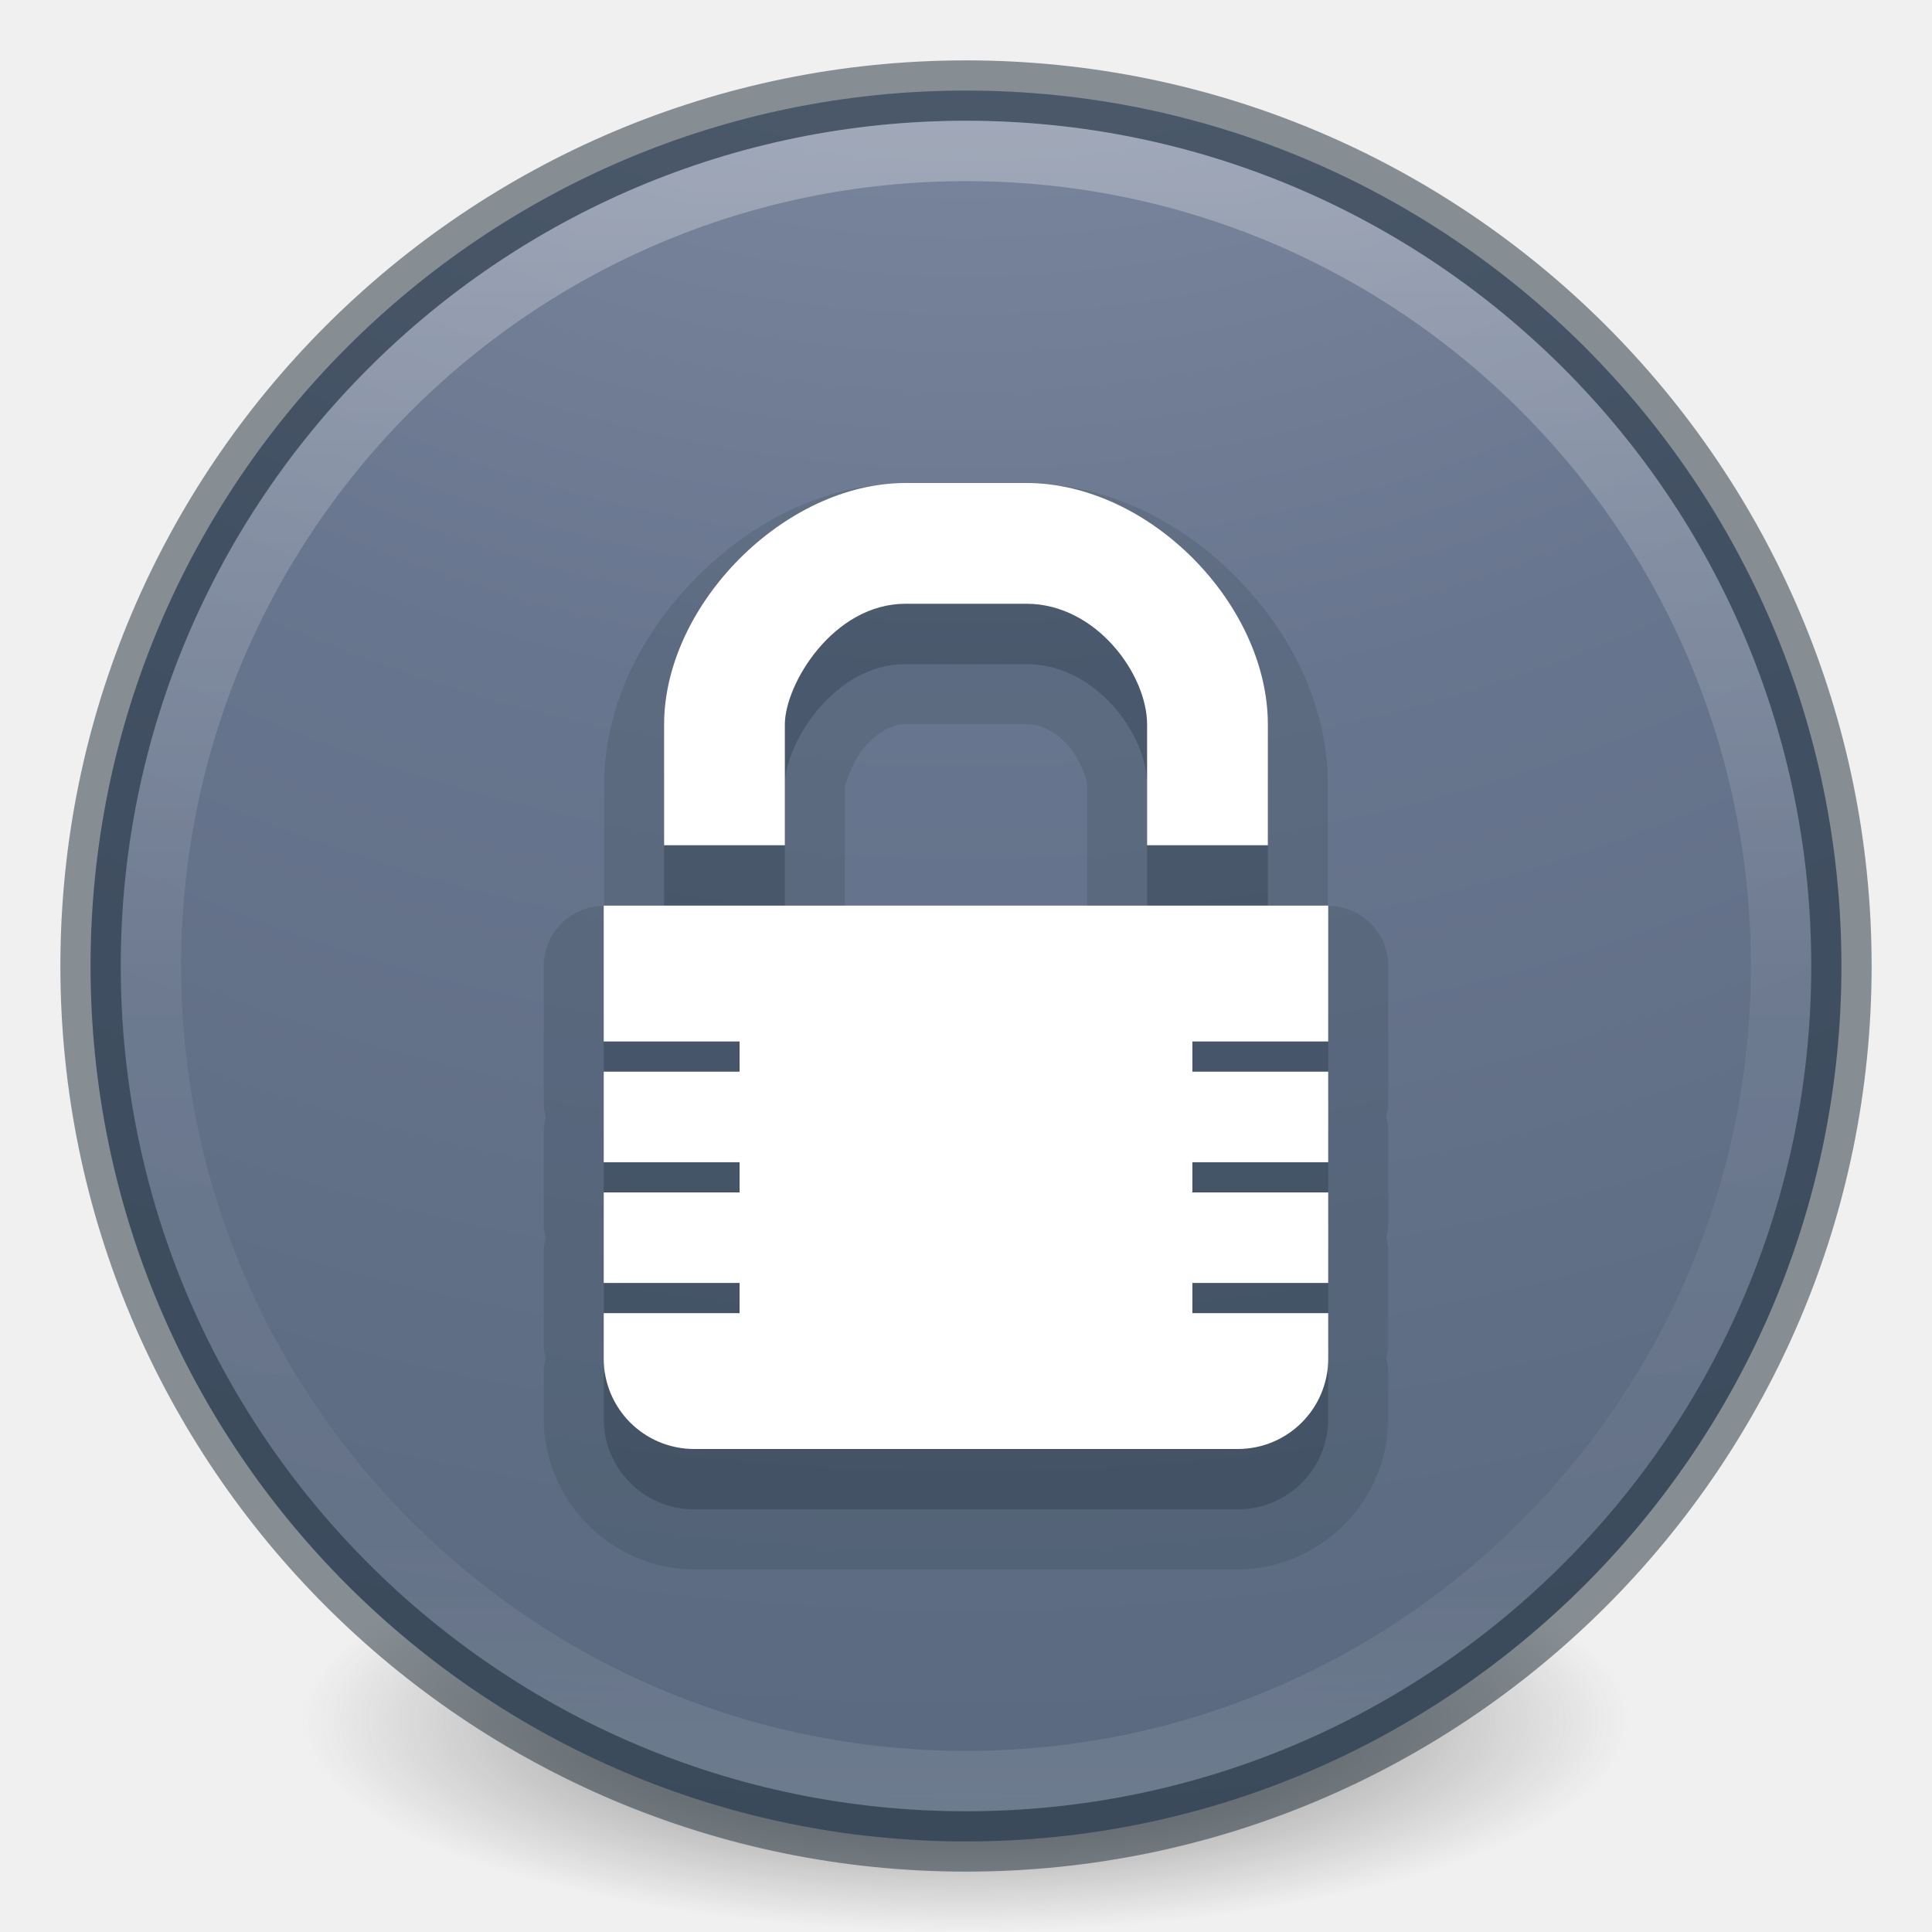
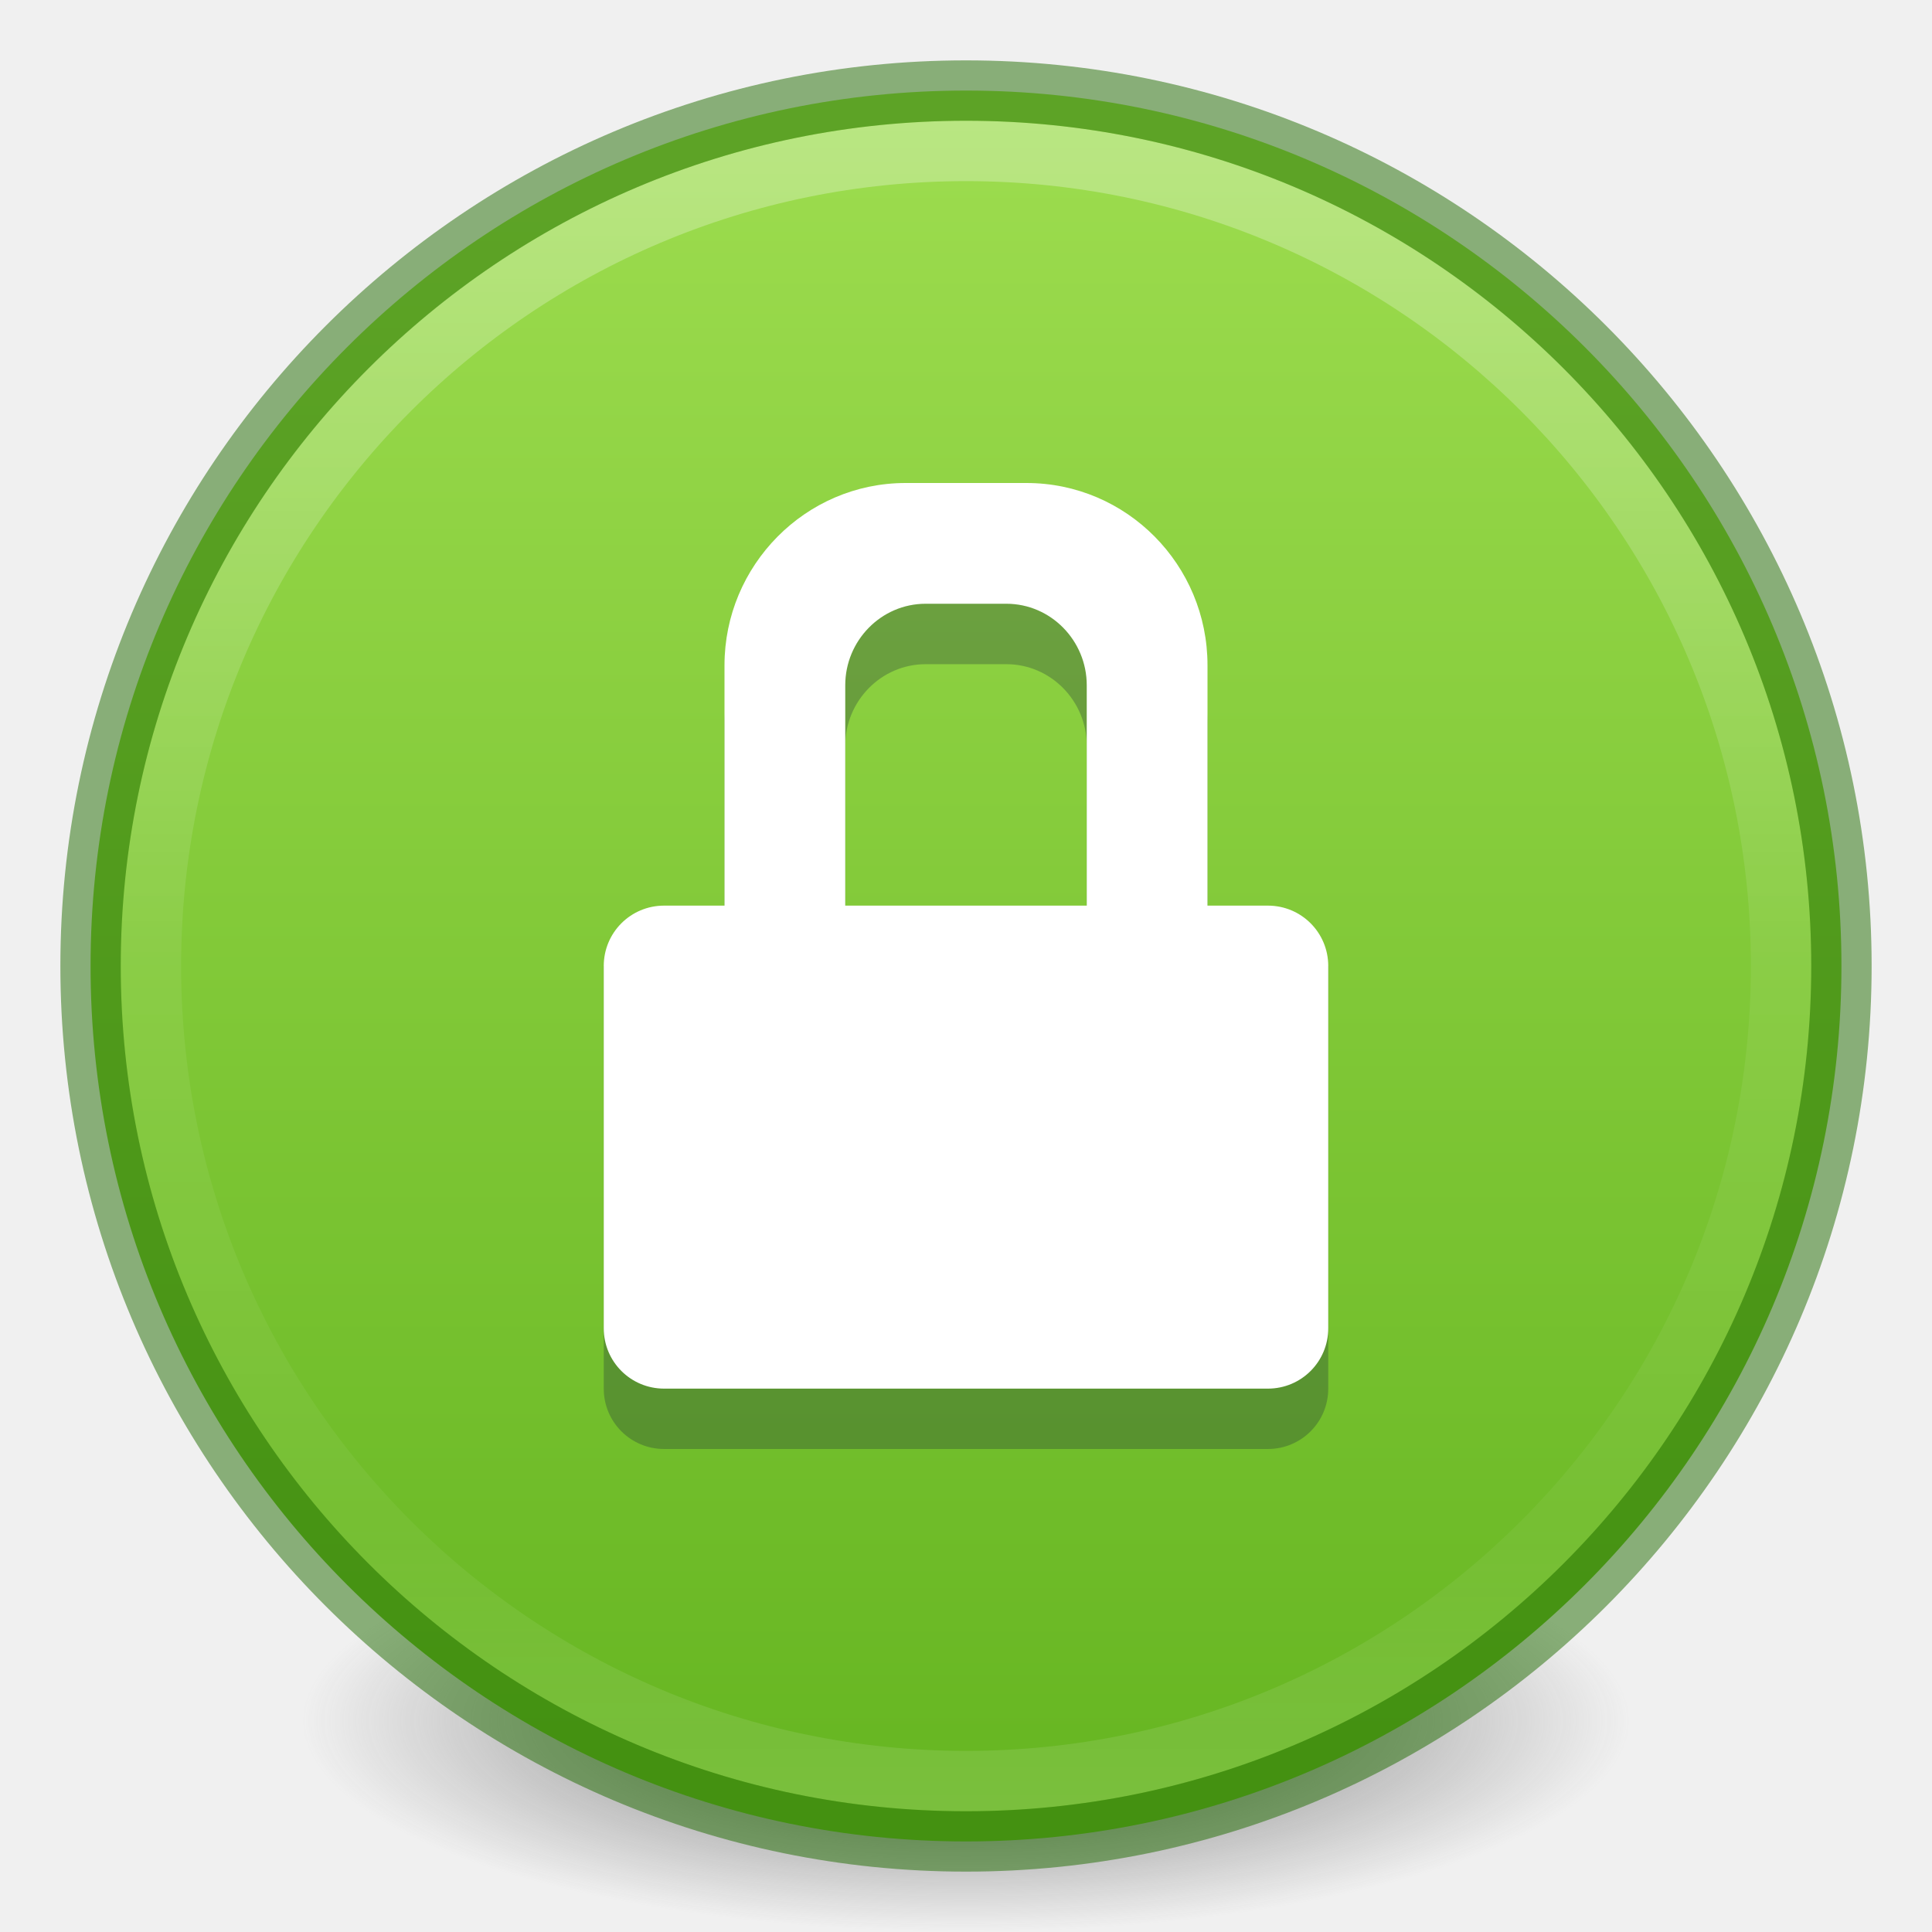
- <svg xmlns="http://www.w3.org/2000/svg" xmlns:xlink="http://www.w3.org/1999/xlink" id="svg4248" height="32" width="32" version="1.1">
+ <svg xmlns="http://www.w3.org/2000/svg" xmlns:xlink="http://www.w3.org/1999/xlink" version="1.1" width="32" height="32" id="svg4248">
  <defs id="defs4250">
    <linearGradient id="linearGradient4011-4">
-       <stop offset="0" style="stop-color:#ffffff;stop-opacity:1" id="stop4013-8" />
-       <stop offset="0.508" style="stop-color:#ffffff;stop-opacity:0.235" id="stop4015-5" />
-       <stop offset="0.835" style="stop-color:#ffffff;stop-opacity:0.157" id="stop4017-6" />
-       <stop offset="1" style="stop-color:#ffffff;stop-opacity:0.392" id="stop4019-1" />
+       <stop id="stop4013-8" style="stop-color:#ffffff;stop-opacity:1" offset="0" />
+       <stop id="stop4015-5" style="stop-color:#ffffff;stop-opacity:0.235" offset="0.508" />
+       <stop id="stop4017-6" style="stop-color:#ffffff;stop-opacity:0.157" offset="0.835" />
+       <stop id="stop4019-1" style="stop-color:#ffffff;stop-opacity:0.392" offset="1" />
    </linearGradient>
-     <linearGradient gradientTransform="matrix(0.7297297,0,0,0.7297297,-36.34607,-2.503931)" gradientUnits="userSpaceOnUse" xlink:href="#linearGradient4011-4" id="linearGradient3089" y2="44.341" x2="71.204" y1="6.238" x1="71.204" />
-     <radialGradient gradientTransform="matrix(0,4.750002,-5.024936,-1.3352823e-7,58.45962,-17.58541)" gradientUnits="userSpaceOnUse" xlink:href="#linearGradient2867-449-88-871-390-598-476-591-434-148-57-177-8-3-3-6-4-8-8-8-5" id="radialGradient3092" fy="8.45" fx="0.965" r="20" cy="8.45" cx="0.965" />
    <linearGradient id="linearGradient3820-7-2-2">
-       <stop offset="0" style="stop-color:#3d3d3d;stop-opacity:1" id="stop3822-2-6-36" />
-       <stop offset="0.5" style="stop-color:#686868;stop-opacity:0.498" id="stop3864-8-7-6" />
-       <stop offset="1" style="stop-color:#686868;stop-opacity:0" id="stop3824-1-2-4" />
+       <stop id="stop3822-2-6-36" style="stop-color:#3d3d3d;stop-opacity:1" offset="0" />
+       <stop id="stop3864-8-7-6" style="stop-color:#686868;stop-opacity:0.498" offset="0.5" />
+       <stop id="stop3824-1-2-4" style="stop-color:#686868;stop-opacity:0" offset="1" />
    </linearGradient>
-     <radialGradient gradientTransform="matrix(0.1752454,0,0,0.05575992,-1.37681,18.11857)" gradientUnits="userSpaceOnUse" xlink:href="#linearGradient3820-7-2-2" id="radialGradient3315" fy="186.171" fx="99.157" r="62.769" cy="186.171" cx="99.157" />
-     <linearGradient id="linearGradient2867-449-88-871-390-598-476-591-434-148-57-177-8-3-3-6-4-8-8-8-5">
-       <stop offset="0" style="stop-color:#919caf;stop-opacity:1" id="stop3750-1-0-7-6-6-1-3-9-3" />
-       <stop offset="0.262" style="stop-color:#68758e;stop-opacity:1" id="stop3752-3-7-4-0-32-8-923-0-7" />
-       <stop offset="0.705" style="stop-color:#485a6c;stop-opacity:1" id="stop3754-1-8-5-2-7-6-7-1-9" />
-       <stop offset="1" style="stop-color:#444c5c;stop-opacity:1" id="stop3756-1-6-2-6-6-1-96-6-0" />
+     <linearGradient y2="44.341" x2="71.204" y1="6.238" x1="71.204" gradientTransform="matrix(0.7297297,0,0,0.7297295,-36.34608,-2.503931)" gradientUnits="userSpaceOnUse" id="linearGradient3540" xlink:href="#linearGradient4011-4" />
+     <linearGradient xlink:href="#linearGradient930" id="linearGradient932" x1="10.86" y1="2.967" x2="10.86" y2="20.846" gradientUnits="userSpaceOnUse" gradientTransform="matrix(1.45,0,0,1.45,-1.4,-1.4)" />
+     <linearGradient id="linearGradient930">
+       <stop style="stop-color:#9bdb4d;stop-opacity:1" offset="0" id="stop926" />
+       <stop style="stop-color:#68b723;stop-opacity:1" offset="1" id="stop928" />
    </linearGradient>
+     <radialGradient gradientTransform="matrix(0.1752454,0,0,0.05574586,-1.376811,18.12155)" gradientUnits="userSpaceOnUse" xlink:href="#linearGradient3820-7-2-2" id="radialGradient4277" fy="186.171" fx="99.157" r="62.769" cy="186.171" cx="99.157" />
  </defs>
-   <path style="fill:url(#radialGradient3315);fill-opacity:1;stroke:none" id="path3818-0-2" d="m 27,28.499 a 11,3.5 0 1 1 -22,0 11,3.5 0 1 1 22,0 z" />
-   <path style="color:#000000;fill:url(#radialGradient3092);fill-opacity:1.0;fill-rule:nonzero;stroke:none;stroke-width:1;marker:none;visibility:visible;display:inline;overflow:visible;enable-background:accumulate" id="path2555" d="M 16,1.5 C 7.999,1.5 1.5,7.999 1.5,16 1.5,24.001 7.999,30.5 16,30.5 24.001,30.5 30.5,24.001 30.5,16 30.5,7.999 24.001,1.5 16,1.5 z" />
-   <path style="opacity:0.5;color:#000000;fill:none;stroke:#1c2c38;stroke-width:1;stroke-linecap:round;stroke-linejoin:round;stroke-miterlimit:4;stroke-opacity:1;stroke-dasharray:none;stroke-dashoffset:0;marker:none;visibility:visible;display:inline;overflow:visible;enable-background:accumulate;clip-rule:nonzero;isolation:auto;mix-blend-mode:normal;color-interpolation:sRGB;color-interpolation-filters:linearRGB;solid-color:#000000;solid-opacity:1;fill-opacity:1;fill-rule:nonzero;filter-blend-mode:normal;filter-gaussianBlur-deviation:0;color-rendering:auto;image-rendering:auto;shape-rendering:auto;text-rendering:auto" id="path2555-6" d="M 16,1.5 C 7.999,1.5 1.5,7.999 1.5,16 1.5,24.001 7.999,30.5 16,30.5 24.001,30.5 30.5,24.001 30.5,16 30.5,7.999 24.001,1.5 16,1.5 z" />
-   <path style="opacity:0.3;color:#000000;fill:none;stroke:url(#linearGradient3089);stroke-width:1;stroke-linecap:round;stroke-linejoin:round;stroke-miterlimit:4;stroke-opacity:1;stroke-dasharray:none;stroke-dashoffset:0;marker:none;visibility:visible;display:inline;overflow:visible;enable-background:accumulate" id="path8655" d="m 29.5,16 c 0,7.456 -6.045,13.5 -13.5,13.5 C 8.544,29.5 2.5,23.456 2.5,16 2.5,8.544 8.544,2.5 16,2.5 23.455,2.5 29.5,8.544 29.5,16 l 0,0 z" />
-   <path d="m 15,8.006 c -1.341,0 -2.558,0.645 -3.461,1.555 C 10.636,10.47 10.006,11.68 10.006,13 l 0,2 a 0.994,0.994 0 0 0 0,0.006 l -0.006,0 A 0.994,0.994 0 0 0 9.006,16 l 0,2.25 a 0.994,0.994 0 0 0 0.033,0.25 0.994,0.994 0 0 0 -0.033,0.25 l 0,1.25 0,0.25 a 0.994,0.994 0 0 0 0.033,0.25 0.994,0.994 0 0 0 -0.033,0.25 l 0,1.5 a 0.994,0.994 0 0 0 0.033,0.25 0.994,0.994 0 0 0 -0.033,0.25 l 0,0.25 0,0.5 c 0,1.364 1.13,2.494 2.494,2.494 l 9,0 c 1.364,0 2.494,-1.13 2.494,-2.494 l 0,-0.5 0,-0.25 a 0.994,0.994 0 0 0 -0.033,-0.25 0.994,0.994 0 0 0 0.033,-0.25 l 0,-1.5 a 0.994,0.994 0 0 0 -0.033,-0.25 0.994,0.994 0 0 0 0.033,-0.25 l 0,-0.25 0,-1.25 a 0.994,0.994 0 0 0 -0.033,-0.25 0.994,0.994 0 0 0 0.033,-0.25 l 0,-2.25 A 0.994,0.994 0 0 0 22,15.006 l -0.006,0 a 0.994,0.994 0 0 0 0,-0.006 l 0,-2 c 0,-1.323 -0.623,-2.538 -1.525,-3.447 C 19.566,8.644 18.344,8.006 17,8.006 l -2,0 z m 0,3.988 2,0 c 0.244,0 0.485,0.125 0.693,0.357 0.208,0.232 0.312,0.57 0.312,0.648 l 0,2 a 0.994,0.994 0 0 0 0,0.006 l -4.012,0 a 0.994,0.994 0 0 0 0,-0.006 l 0,-2 c 0,0.064 0.098,-0.352 0.316,-0.611 C 14.529,12.129 14.769,11.994 15,11.994 Z" id="path4470" style="color:#000000;clip-rule:nonzero;display:inline;overflow:visible;visibility:visible;opacity:0.15;isolation:auto;mix-blend-mode:normal;color-interpolation:sRGB;color-interpolation-filters:linearRGB;solid-color:#000000;solid-opacity:1;fill:#1c2c38;fill-opacity:1;fill-rule:nonzero;stroke:none;stroke-width:1;stroke-linecap:butt;stroke-linejoin:miter;stroke-miterlimit:4;stroke-dasharray:none;stroke-dashoffset:0;stroke-opacity:1;marker:none;color-rendering:auto;image-rendering:auto;shape-rendering:auto;text-rendering:auto;enable-background:accumulate" />
-   <g style="color:#000000;clip-rule:nonzero;display:inline;overflow:visible;visibility:visible;opacity:0.3;isolation:auto;mix-blend-mode:normal;color-interpolation:sRGB;color-interpolation-filters:linearRGB;solid-color:#000000;solid-opacity:1;fill:#1c2c38;fill-opacity:1;fill-rule:nonzero;stroke:none;stroke-width:1;stroke-linecap:butt;stroke-linejoin:miter;stroke-miterlimit:4;stroke-dasharray:none;stroke-dashoffset:0;stroke-opacity:1;marker:none;color-rendering:auto;image-rendering:auto;shape-rendering:auto;text-rendering:auto;enable-background:accumulate;filter-blend-mode:normal;filter-gaussianBlur-deviation:0" transform="translate(8,9)" id="g3398-6">
-     <g id="layer9-0" style="color:#000000;clip-rule:nonzero;display:inline;overflow:visible;visibility:visible;isolation:auto;mix-blend-mode:normal;color-interpolation:sRGB;color-interpolation-filters:linearRGB;solid-color:#000000;solid-opacity:1;fill:#1c2c38;fill-opacity:1;fill-rule:nonzero;stroke:none;stroke-width:1;stroke-linecap:butt;stroke-linejoin:miter;stroke-miterlimit:4;stroke-dasharray:none;stroke-dashoffset:0;stroke-opacity:1;marker:none;color-rendering:auto;image-rendering:auto;shape-rendering:auto;text-rendering:auto;enable-background:accumulate;filter-blend-mode:normal;filter-gaussianBlur-deviation:0" transform="translate(-393.0004,542)">
-       <path d="m 400,-542 c -2.016,0 -4,2.026 -4,4 l 0,2 10,0 0,-2 c 0,-1.995 -1.964,-4 -4,-4 z m 0,2 2,0 c 1.157,0 2,1.17 2,2 l 0,2 -6,0 0,-2 c 0,-0.667 0.801,-2 2,-2 z" id="path14438-6" style="color:#000000;clip-rule:nonzero;display:inline;overflow:visible;visibility:visible;isolation:auto;mix-blend-mode:normal;color-interpolation:sRGB;color-interpolation-filters:linearRGB;solid-color:#000000;solid-opacity:1;fill:#1c2c38;fill-opacity:1;fill-rule:nonzero;stroke:none;stroke-width:1;stroke-linecap:butt;stroke-linejoin:miter;stroke-miterlimit:4;stroke-dasharray:none;stroke-dashoffset:0;stroke-opacity:1;marker:none;color-rendering:auto;image-rendering:auto;shape-rendering:auto;text-rendering:auto;enable-background:accumulate;filter-blend-mode:normal;filter-gaussianBlur-deviation:0" />
-       <path d="m 395,-535 0,2.25 2.25,0 0,0.5 -2.25,0 0,1.25 0,0.25 2.25,0 0,0.5 -2.25,0 0,1.5 2.25,0 0,0.5 -2.25,0 0,0.25 0,0.5 c 0,0.831 0.669,1.5 1.5,1.5 l 9,0 c 0.831,0 1.5,-0.669 1.5,-1.5 l 0,-0.5 0,-0.25 -2.25,0 0,-0.5 2.25,0 0,-1.5 -2.25,0 0,-0.5 2.25,0 0,-0.25 0,-1.25 -2.25,0 0,-0.5 2.25,0 0,-2.25 z" id="path14440-2" style="color:#000000;clip-rule:nonzero;display:inline;overflow:visible;visibility:visible;isolation:auto;mix-blend-mode:normal;color-interpolation:sRGB;color-interpolation-filters:linearRGB;solid-color:#000000;solid-opacity:1;fill:#1c2c38;fill-opacity:1;fill-rule:nonzero;stroke:none;stroke-width:1;stroke-linecap:butt;stroke-linejoin:miter;stroke-miterlimit:4;stroke-dasharray:none;stroke-dashoffset:0;stroke-opacity:1;marker:none;color-rendering:auto;image-rendering:auto;shape-rendering:auto;text-rendering:auto;enable-background:accumulate;filter-blend-mode:normal;filter-gaussianBlur-deviation:0" />
-     </g>
-     <g id="layer10-6" style="color:#000000;clip-rule:nonzero;display:inline;overflow:visible;visibility:visible;isolation:auto;mix-blend-mode:normal;color-interpolation:sRGB;color-interpolation-filters:linearRGB;solid-color:#000000;solid-opacity:1;fill:#1c2c38;fill-opacity:1;fill-rule:nonzero;stroke:none;stroke-width:1;stroke-linecap:butt;stroke-linejoin:miter;stroke-miterlimit:4;stroke-dasharray:none;stroke-dashoffset:0;stroke-opacity:1;marker:none;color-rendering:auto;image-rendering:auto;shape-rendering:auto;text-rendering:auto;enable-background:accumulate;filter-blend-mode:normal;filter-gaussianBlur-deviation:0" transform="translate(-393.0004,542)" />
-     <g style="color:#000000;clip-rule:nonzero;display:inline;overflow:visible;visibility:visible;isolation:auto;mix-blend-mode:normal;color-interpolation:sRGB;color-interpolation-filters:linearRGB;solid-color:#000000;solid-opacity:1;fill:#1c2c38;fill-opacity:1;fill-rule:nonzero;stroke:none;stroke-width:1;stroke-linecap:butt;stroke-linejoin:miter;stroke-miterlimit:4;stroke-dasharray:none;stroke-dashoffset:0;stroke-opacity:1;marker:none;color-rendering:auto;image-rendering:auto;shape-rendering:auto;text-rendering:auto;enable-background:accumulate;filter-blend-mode:normal;filter-gaussianBlur-deviation:0" id="layer11-1" transform="translate(-393.0004,542)" />
-     <g id="layer13-8" style="color:#000000;clip-rule:nonzero;display:inline;overflow:visible;visibility:visible;isolation:auto;mix-blend-mode:normal;color-interpolation:sRGB;color-interpolation-filters:linearRGB;solid-color:#000000;solid-opacity:1;fill:#1c2c38;fill-opacity:1;fill-rule:nonzero;stroke:none;stroke-width:1;stroke-linecap:butt;stroke-linejoin:miter;stroke-miterlimit:4;stroke-dasharray:none;stroke-dashoffset:0;stroke-opacity:1;marker:none;color-rendering:auto;image-rendering:auto;shape-rendering:auto;text-rendering:auto;enable-background:accumulate;filter-blend-mode:normal;filter-gaussianBlur-deviation:0" transform="translate(-393.0004,542)" />
-     <g style="color:#000000;clip-rule:nonzero;display:inline;overflow:visible;visibility:visible;isolation:auto;mix-blend-mode:normal;color-interpolation:sRGB;color-interpolation-filters:linearRGB;solid-color:#000000;solid-opacity:1;fill:#1c2c38;fill-opacity:1;fill-rule:nonzero;stroke:none;stroke-width:1;stroke-linecap:butt;stroke-linejoin:miter;stroke-miterlimit:4;stroke-dasharray:none;stroke-dashoffset:0;stroke-opacity:1;marker:none;color-rendering:auto;image-rendering:auto;shape-rendering:auto;text-rendering:auto;enable-background:accumulate;filter-blend-mode:normal;filter-gaussianBlur-deviation:0" id="layer14-7" transform="translate(-393.0004,542)" />
-     <g id="layer15-9" style="color:#000000;clip-rule:nonzero;display:inline;overflow:visible;visibility:visible;isolation:auto;mix-blend-mode:normal;color-interpolation:sRGB;color-interpolation-filters:linearRGB;solid-color:#000000;solid-opacity:1;fill:#1c2c38;fill-opacity:1;fill-rule:nonzero;stroke:none;stroke-width:1;stroke-linecap:butt;stroke-linejoin:miter;stroke-miterlimit:4;stroke-dasharray:none;stroke-dashoffset:0;stroke-opacity:1;marker:none;color-rendering:auto;image-rendering:auto;shape-rendering:auto;text-rendering:auto;enable-background:accumulate;filter-blend-mode:normal;filter-gaussianBlur-deviation:0" transform="translate(-393.0004,542)" />
-     <g id="g71291-2" style="color:#000000;clip-rule:nonzero;display:inline;overflow:visible;visibility:visible;isolation:auto;mix-blend-mode:normal;color-interpolation:sRGB;color-interpolation-filters:linearRGB;solid-color:#000000;solid-opacity:1;fill:#1c2c38;fill-opacity:1;fill-rule:nonzero;stroke:none;stroke-width:1;stroke-linecap:butt;stroke-linejoin:miter;stroke-miterlimit:4;stroke-dasharray:none;stroke-dashoffset:0;stroke-opacity:1;marker:none;color-rendering:auto;image-rendering:auto;shape-rendering:auto;text-rendering:auto;enable-background:accumulate;filter-blend-mode:normal;filter-gaussianBlur-deviation:0" transform="translate(-393.0004,542)" />
-     <g id="g4953-0" style="color:#000000;clip-rule:nonzero;display:inline;overflow:visible;visibility:visible;isolation:auto;mix-blend-mode:normal;color-interpolation:sRGB;color-interpolation-filters:linearRGB;solid-color:#000000;solid-opacity:1;fill:#1c2c38;fill-opacity:1;fill-rule:nonzero;stroke:none;stroke-width:1;stroke-linecap:butt;stroke-linejoin:miter;stroke-miterlimit:4;stroke-dasharray:none;stroke-dashoffset:0;stroke-opacity:1;marker:none;color-rendering:auto;image-rendering:auto;shape-rendering:auto;text-rendering:auto;enable-background:accumulate;filter-blend-mode:normal;filter-gaussianBlur-deviation:0" transform="translate(-393.0004,542)" />
-     <g id="layer12-2" style="color:#000000;clip-rule:nonzero;display:inline;overflow:visible;visibility:visible;isolation:auto;mix-blend-mode:normal;color-interpolation:sRGB;color-interpolation-filters:linearRGB;solid-color:#000000;solid-opacity:1;fill:#1c2c38;fill-opacity:1;fill-rule:nonzero;stroke:none;stroke-width:1;stroke-linecap:butt;stroke-linejoin:miter;stroke-miterlimit:4;stroke-dasharray:none;stroke-dashoffset:0;stroke-opacity:1;marker:none;color-rendering:auto;image-rendering:auto;shape-rendering:auto;text-rendering:auto;enable-background:accumulate;filter-blend-mode:normal;filter-gaussianBlur-deviation:0" transform="translate(-393.0004,542)" />
-   </g>
-   <g style="color:#000000;clip-rule:nonzero;display:inline;overflow:visible;visibility:visible;opacity:1;isolation:auto;mix-blend-mode:normal;color-interpolation:sRGB;color-interpolation-filters:linearRGB;solid-color:#000000;solid-opacity:1;fill:#ffffff;fill-opacity:1;fill-rule:nonzero;stroke:none;stroke-width:1;stroke-linecap:butt;stroke-linejoin:miter;stroke-miterlimit:4;stroke-dasharray:none;stroke-dashoffset:0;stroke-opacity:1;marker:none;color-rendering:auto;image-rendering:auto;shape-rendering:auto;text-rendering:auto;enable-background:accumulate;filter-blend-mode:normal;filter-gaussianBlur-deviation:0" transform="translate(8,7.999999)" id="g3398">
-     <g id="layer9" style="color:#000000;clip-rule:nonzero;display:inline;overflow:visible;visibility:visible;isolation:auto;mix-blend-mode:normal;color-interpolation:sRGB;color-interpolation-filters:linearRGB;solid-color:#000000;solid-opacity:1;fill:#ffffff;fill-opacity:1;fill-rule:nonzero;stroke:none;stroke-width:1;stroke-linecap:butt;stroke-linejoin:miter;stroke-miterlimit:4;stroke-dasharray:none;stroke-dashoffset:0;stroke-opacity:1;marker:none;color-rendering:auto;image-rendering:auto;shape-rendering:auto;text-rendering:auto;enable-background:accumulate;filter-blend-mode:normal;filter-gaussianBlur-deviation:0" transform="translate(-393.0004,542)">
-       <path d="m 400,-542 c -2.016,0 -4,2.026 -4,4 l 0,2 10,0 0,-2 c 0,-1.995 -1.964,-4 -4,-4 z m 0,2 2,0 c 1.157,0 2,1.17 2,2 l 0,2 -6,0 0,-2 c 0,-0.667 0.801,-2 2,-2 z" id="path14438" style="color:#000000;clip-rule:nonzero;display:inline;overflow:visible;visibility:visible;isolation:auto;mix-blend-mode:normal;color-interpolation:sRGB;color-interpolation-filters:linearRGB;solid-color:#000000;solid-opacity:1;fill:#ffffff;fill-opacity:1;fill-rule:nonzero;stroke:none;stroke-width:1;stroke-linecap:butt;stroke-linejoin:miter;stroke-miterlimit:4;stroke-dasharray:none;stroke-dashoffset:0;stroke-opacity:1;marker:none;color-rendering:auto;image-rendering:auto;shape-rendering:auto;text-rendering:auto;enable-background:accumulate;filter-blend-mode:normal;filter-gaussianBlur-deviation:0" />
-       <path d="m 395,-535 0,2.25 2.25,0 0,0.5 -2.25,0 0,1.25 0,0.25 2.25,0 0,0.5 -2.25,0 0,1.5 2.25,0 0,0.5 -2.25,0 0,0.25 0,0.5 c 0,0.831 0.669,1.5 1.5,1.5 l 9,0 c 0.831,0 1.5,-0.669 1.5,-1.5 l 0,-0.5 0,-0.25 -2.25,0 0,-0.5 2.25,0 0,-1.5 -2.25,0 0,-0.5 2.25,0 0,-0.25 0,-1.25 -2.25,0 0,-0.5 2.25,0 0,-2.25 z" id="path14440" style="color:#000000;clip-rule:nonzero;display:inline;overflow:visible;visibility:visible;isolation:auto;mix-blend-mode:normal;color-interpolation:sRGB;color-interpolation-filters:linearRGB;solid-color:#000000;solid-opacity:1;fill:#ffffff;fill-opacity:1;fill-rule:nonzero;stroke:none;stroke-width:1;stroke-linecap:butt;stroke-linejoin:miter;stroke-miterlimit:4;stroke-dasharray:none;stroke-dashoffset:0;stroke-opacity:1;marker:none;color-rendering:auto;image-rendering:auto;shape-rendering:auto;text-rendering:auto;enable-background:accumulate;filter-blend-mode:normal;filter-gaussianBlur-deviation:0" />
-     </g>
-     <g id="layer10" style="color:#000000;clip-rule:nonzero;display:inline;overflow:visible;visibility:visible;isolation:auto;mix-blend-mode:normal;color-interpolation:sRGB;color-interpolation-filters:linearRGB;solid-color:#000000;solid-opacity:1;fill:#ffffff;fill-opacity:1;fill-rule:nonzero;stroke:none;stroke-width:1;stroke-linecap:butt;stroke-linejoin:miter;stroke-miterlimit:4;stroke-dasharray:none;stroke-dashoffset:0;stroke-opacity:1;marker:none;color-rendering:auto;image-rendering:auto;shape-rendering:auto;text-rendering:auto;enable-background:accumulate;filter-blend-mode:normal;filter-gaussianBlur-deviation:0" transform="translate(-393.0004,542)" />
-     <g style="color:#000000;clip-rule:nonzero;display:inline;overflow:visible;visibility:visible;isolation:auto;mix-blend-mode:normal;color-interpolation:sRGB;color-interpolation-filters:linearRGB;solid-color:#000000;solid-opacity:1;fill:#ffffff;fill-opacity:1;fill-rule:nonzero;stroke:none;stroke-width:1;stroke-linecap:butt;stroke-linejoin:miter;stroke-miterlimit:4;stroke-dasharray:none;stroke-dashoffset:0;stroke-opacity:1;marker:none;color-rendering:auto;image-rendering:auto;shape-rendering:auto;text-rendering:auto;enable-background:accumulate;filter-blend-mode:normal;filter-gaussianBlur-deviation:0" id="layer11" transform="translate(-393.0004,542)" />
-     <g id="layer13" style="color:#000000;clip-rule:nonzero;display:inline;overflow:visible;visibility:visible;isolation:auto;mix-blend-mode:normal;color-interpolation:sRGB;color-interpolation-filters:linearRGB;solid-color:#000000;solid-opacity:1;fill:#ffffff;fill-opacity:1;fill-rule:nonzero;stroke:none;stroke-width:1;stroke-linecap:butt;stroke-linejoin:miter;stroke-miterlimit:4;stroke-dasharray:none;stroke-dashoffset:0;stroke-opacity:1;marker:none;color-rendering:auto;image-rendering:auto;shape-rendering:auto;text-rendering:auto;enable-background:accumulate;filter-blend-mode:normal;filter-gaussianBlur-deviation:0" transform="translate(-393.0004,542)" />
-     <g style="color:#000000;clip-rule:nonzero;display:inline;overflow:visible;visibility:visible;isolation:auto;mix-blend-mode:normal;color-interpolation:sRGB;color-interpolation-filters:linearRGB;solid-color:#000000;solid-opacity:1;fill:#ffffff;fill-opacity:1;fill-rule:nonzero;stroke:none;stroke-width:1;stroke-linecap:butt;stroke-linejoin:miter;stroke-miterlimit:4;stroke-dasharray:none;stroke-dashoffset:0;stroke-opacity:1;marker:none;color-rendering:auto;image-rendering:auto;shape-rendering:auto;text-rendering:auto;enable-background:accumulate;filter-blend-mode:normal;filter-gaussianBlur-deviation:0" id="layer14" transform="translate(-393.0004,542)" />
-     <g id="layer15" style="color:#000000;clip-rule:nonzero;display:inline;overflow:visible;visibility:visible;isolation:auto;mix-blend-mode:normal;color-interpolation:sRGB;color-interpolation-filters:linearRGB;solid-color:#000000;solid-opacity:1;fill:#ffffff;fill-opacity:1;fill-rule:nonzero;stroke:none;stroke-width:1;stroke-linecap:butt;stroke-linejoin:miter;stroke-miterlimit:4;stroke-dasharray:none;stroke-dashoffset:0;stroke-opacity:1;marker:none;color-rendering:auto;image-rendering:auto;shape-rendering:auto;text-rendering:auto;enable-background:accumulate;filter-blend-mode:normal;filter-gaussianBlur-deviation:0" transform="translate(-393.0004,542)" />
-     <g id="g71291" style="color:#000000;clip-rule:nonzero;display:inline;overflow:visible;visibility:visible;isolation:auto;mix-blend-mode:normal;color-interpolation:sRGB;color-interpolation-filters:linearRGB;solid-color:#000000;solid-opacity:1;fill:#ffffff;fill-opacity:1;fill-rule:nonzero;stroke:none;stroke-width:1;stroke-linecap:butt;stroke-linejoin:miter;stroke-miterlimit:4;stroke-dasharray:none;stroke-dashoffset:0;stroke-opacity:1;marker:none;color-rendering:auto;image-rendering:auto;shape-rendering:auto;text-rendering:auto;enable-background:accumulate;filter-blend-mode:normal;filter-gaussianBlur-deviation:0" transform="translate(-393.0004,542)" />
-     <g id="g4953" style="color:#000000;clip-rule:nonzero;display:inline;overflow:visible;visibility:visible;isolation:auto;mix-blend-mode:normal;color-interpolation:sRGB;color-interpolation-filters:linearRGB;solid-color:#000000;solid-opacity:1;fill:#ffffff;fill-opacity:1;fill-rule:nonzero;stroke:none;stroke-width:1;stroke-linecap:butt;stroke-linejoin:miter;stroke-miterlimit:4;stroke-dasharray:none;stroke-dashoffset:0;stroke-opacity:1;marker:none;color-rendering:auto;image-rendering:auto;shape-rendering:auto;text-rendering:auto;enable-background:accumulate;filter-blend-mode:normal;filter-gaussianBlur-deviation:0" transform="translate(-393.0004,542)" />
-     <g id="layer12" style="color:#000000;clip-rule:nonzero;display:inline;overflow:visible;visibility:visible;isolation:auto;mix-blend-mode:normal;color-interpolation:sRGB;color-interpolation-filters:linearRGB;solid-color:#000000;solid-opacity:1;fill:#ffffff;fill-opacity:1;fill-rule:nonzero;stroke:none;stroke-width:1;stroke-linecap:butt;stroke-linejoin:miter;stroke-miterlimit:4;stroke-dasharray:none;stroke-dashoffset:0;stroke-opacity:1;marker:none;color-rendering:auto;image-rendering:auto;shape-rendering:auto;text-rendering:auto;enable-background:accumulate;filter-blend-mode:normal;filter-gaussianBlur-deviation:0" transform="translate(-393.0004,542)" />
-   </g>
+   <path d="m 27,28.5 a 11,3.499 0 1 1 -22,0 11,3.499 0 1 1 22,0 z" id="path3818-0-2" style="fill:url(#radialGradient4277);fill-opacity:1;stroke:none;stroke-width:1" />
+   <path style="color:#000000;display:inline;overflow:visible;visibility:visible;fill:url(#linearGradient932);fill-opacity:1;fill-rule:nonzero;stroke:none;stroke-width:1;marker:none;enable-background:accumulate;stroke-dasharray:none" id="path2555-3" d="m 16,1.5 c -8.001,0 -14.5,6.499 -14.5,14.5 0,8.001 6.499,14.5 14.5,14.5 C 24.001,30.5 30.5,24.001 30.5,16 30.5,7.999 24.001,1.5 16,1.5 Z" />
+   <path style="color:#000000;display:inline;overflow:visible;visibility:visible;opacity:0.3;fill:none;stroke:url(#linearGradient3540);stroke-width:1;stroke-linecap:round;stroke-linejoin:round;stroke-miterlimit:4;stroke-dasharray:none;stroke-dashoffset:0;stroke-opacity:1;marker:none;enable-background:accumulate" id="path8655-4" d="m 29.5,16 c 0,7.456 -6.045,13.5 -13.5,13.5 -7.456,0 -13.5,-6.044 -13.5,-13.5 0,-7.456 6.044,-13.5 13.5,-13.5 7.455,0 13.5,6.044 13.5,13.5 z" />
+   <path style="color:#000000;clip-rule:nonzero;display:inline;overflow:visible;visibility:visible;opacity:0.5;isolation:auto;mix-blend-mode:normal;color-interpolation:sRGB;color-interpolation-filters:linearRGB;solid-color:#000000;solid-opacity:1;fill:none;fill-opacity:1;fill-rule:nonzero;stroke:#206b00;stroke-width:1;stroke-linecap:round;stroke-linejoin:round;stroke-miterlimit:4;stroke-dasharray:none;stroke-dashoffset:0;stroke-opacity:1;marker:none;color-rendering:auto;image-rendering:auto;shape-rendering:auto;text-rendering:auto;enable-background:accumulate" id="path2555-6-0" d="M 16,1.5 C 7.999,1.5 1.5,7.999 1.5,16 c 0,8.001 6.499,14.5 14.5,14.5 8.001,0 14.5,-6.499 14.5,-14.5 C 30.5,7.999 24.001,1.5 16,1.5 Z" />
+   <path style="color:#000000;clip-rule:nonzero;display:inline;overflow:visible;visibility:visible;opacity:0.3;isolation:auto;mix-blend-mode:normal;color-interpolation:sRGB;color-interpolation-filters:linearRGB;solid-color:#000000;solid-opacity:1;fill:#1c2c38;fill-opacity:1;fill-rule:nonzero;stroke:none;stroke-width:1;stroke-linecap:round;stroke-linejoin:round;stroke-miterlimit:4;stroke-dasharray:none;stroke-dashoffset:0;stroke-opacity:1;marker:none;color-rendering:auto;image-rendering:auto;shape-rendering:auto;text-rendering:auto;enable-background:accumulate" d="m 15,9 c -1.662,0 -3,1.368 -3,3.017 V 16 h 2 v -3.65 c 0,-0.738 0.594,-1.349 1.332,-1.349 h 1.336 c 0.738,0 1.332,0.611 1.332,1.349 V 16 H 20 V 12.017 C 20,10.355 18.662,9 17,9 Z m -5,7 v 7 c 0,0.554 0.446,1 1,1 h 10 c 0.554,0 1,-0.446 1,-1 v -7 z" id="path873" />
+   <path id="rect4382-7" style="color:#000000;clip-rule:nonzero;display:inline;overflow:visible;visibility:visible;isolation:auto;mix-blend-mode:normal;color-interpolation:sRGB;color-interpolation-filters:linearRGB;solid-color:#000000;solid-opacity:1;fill:#ffffff;fill-opacity:1;fill-rule:nonzero;stroke:none;stroke-width:1;stroke-linecap:round;stroke-linejoin:round;stroke-miterlimit:4;stroke-dasharray:none;stroke-dashoffset:0;stroke-opacity:1;marker:none;color-rendering:auto;image-rendering:auto;shape-rendering:auto;text-rendering:auto;enable-background:accumulate" d="M 15 8 C 13.338 8 12 9.368 12 11.018 L 12 15 L 11 15 C 10.446 15 10 15.446 10 16 L 10 22 C 10 22.554 10.446 23 11 23 L 21 23 C 21.554 23 22 22.554 22 22 L 22 16 C 22 15.446 21.554 15 21 15 L 20 15 L 20 11.018 C 20 9.356 18.662 8 17 8 L 15 8 z M 15.332 10 L 16.668 10 C 17.406 10 18 10.611 18 11.35 L 18 15 L 14 15 L 14 11.35 C 14 10.611 14.594 10 15.332 10 z " />
</svg>
